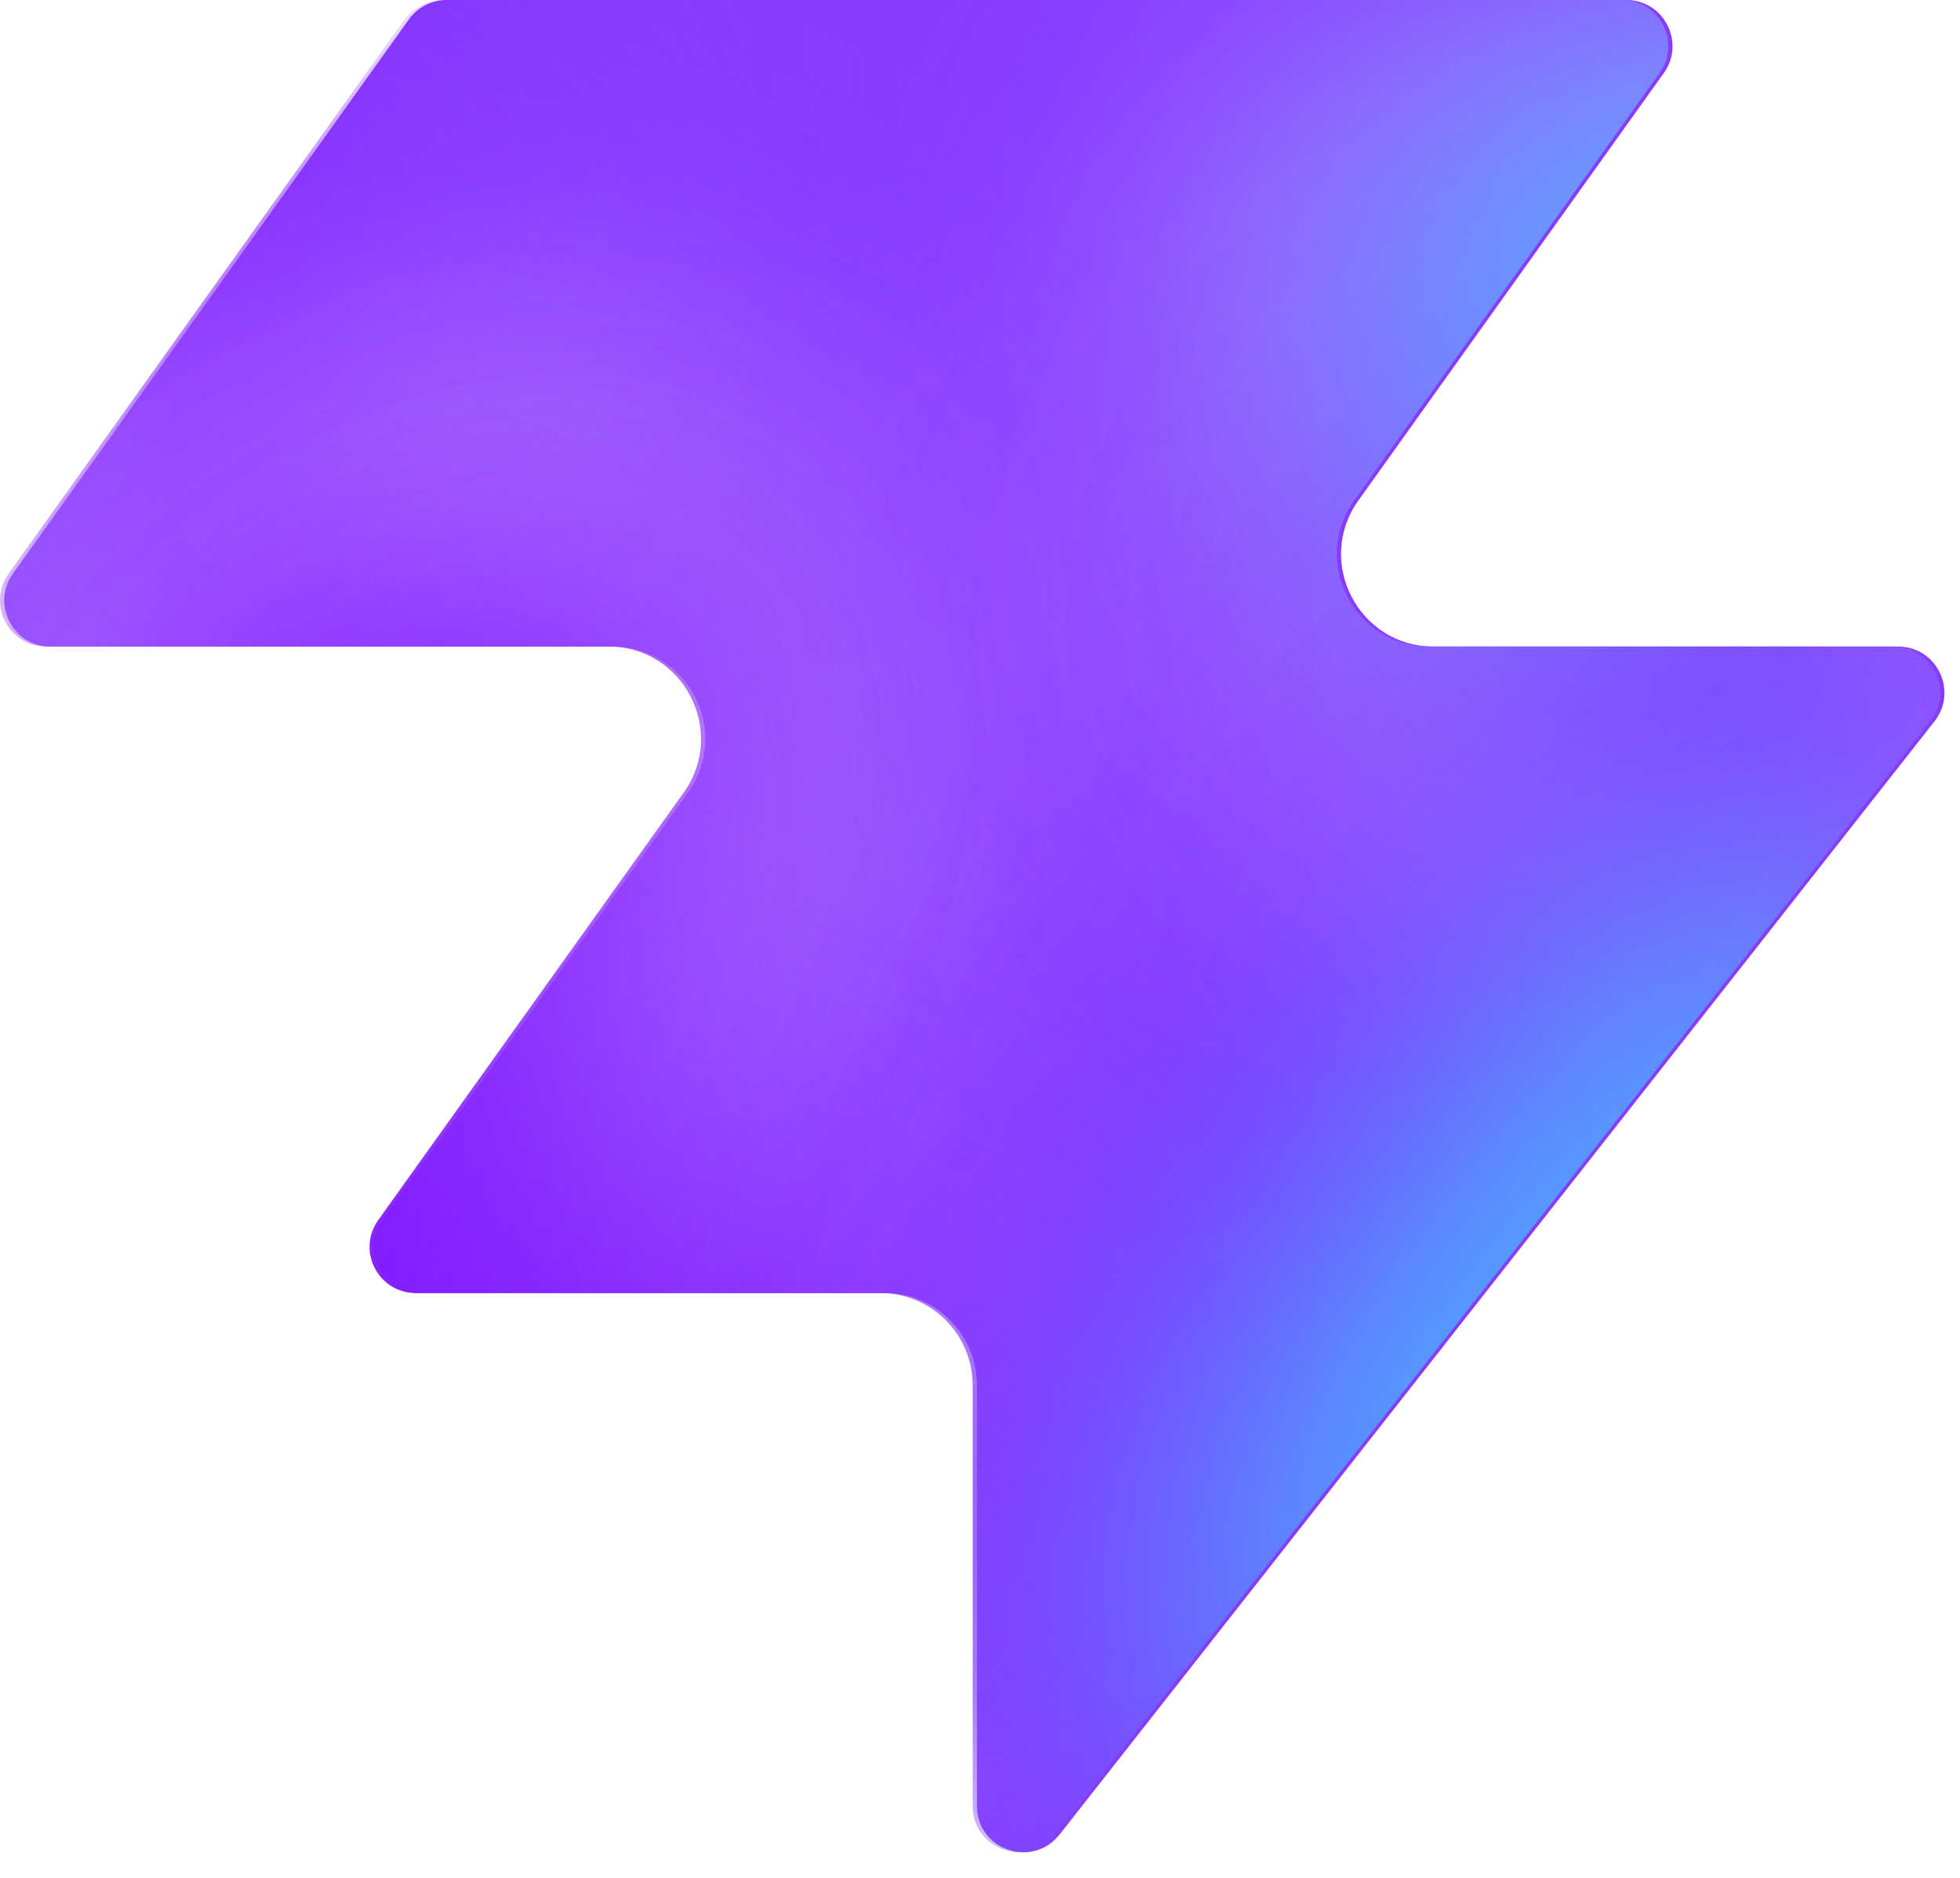
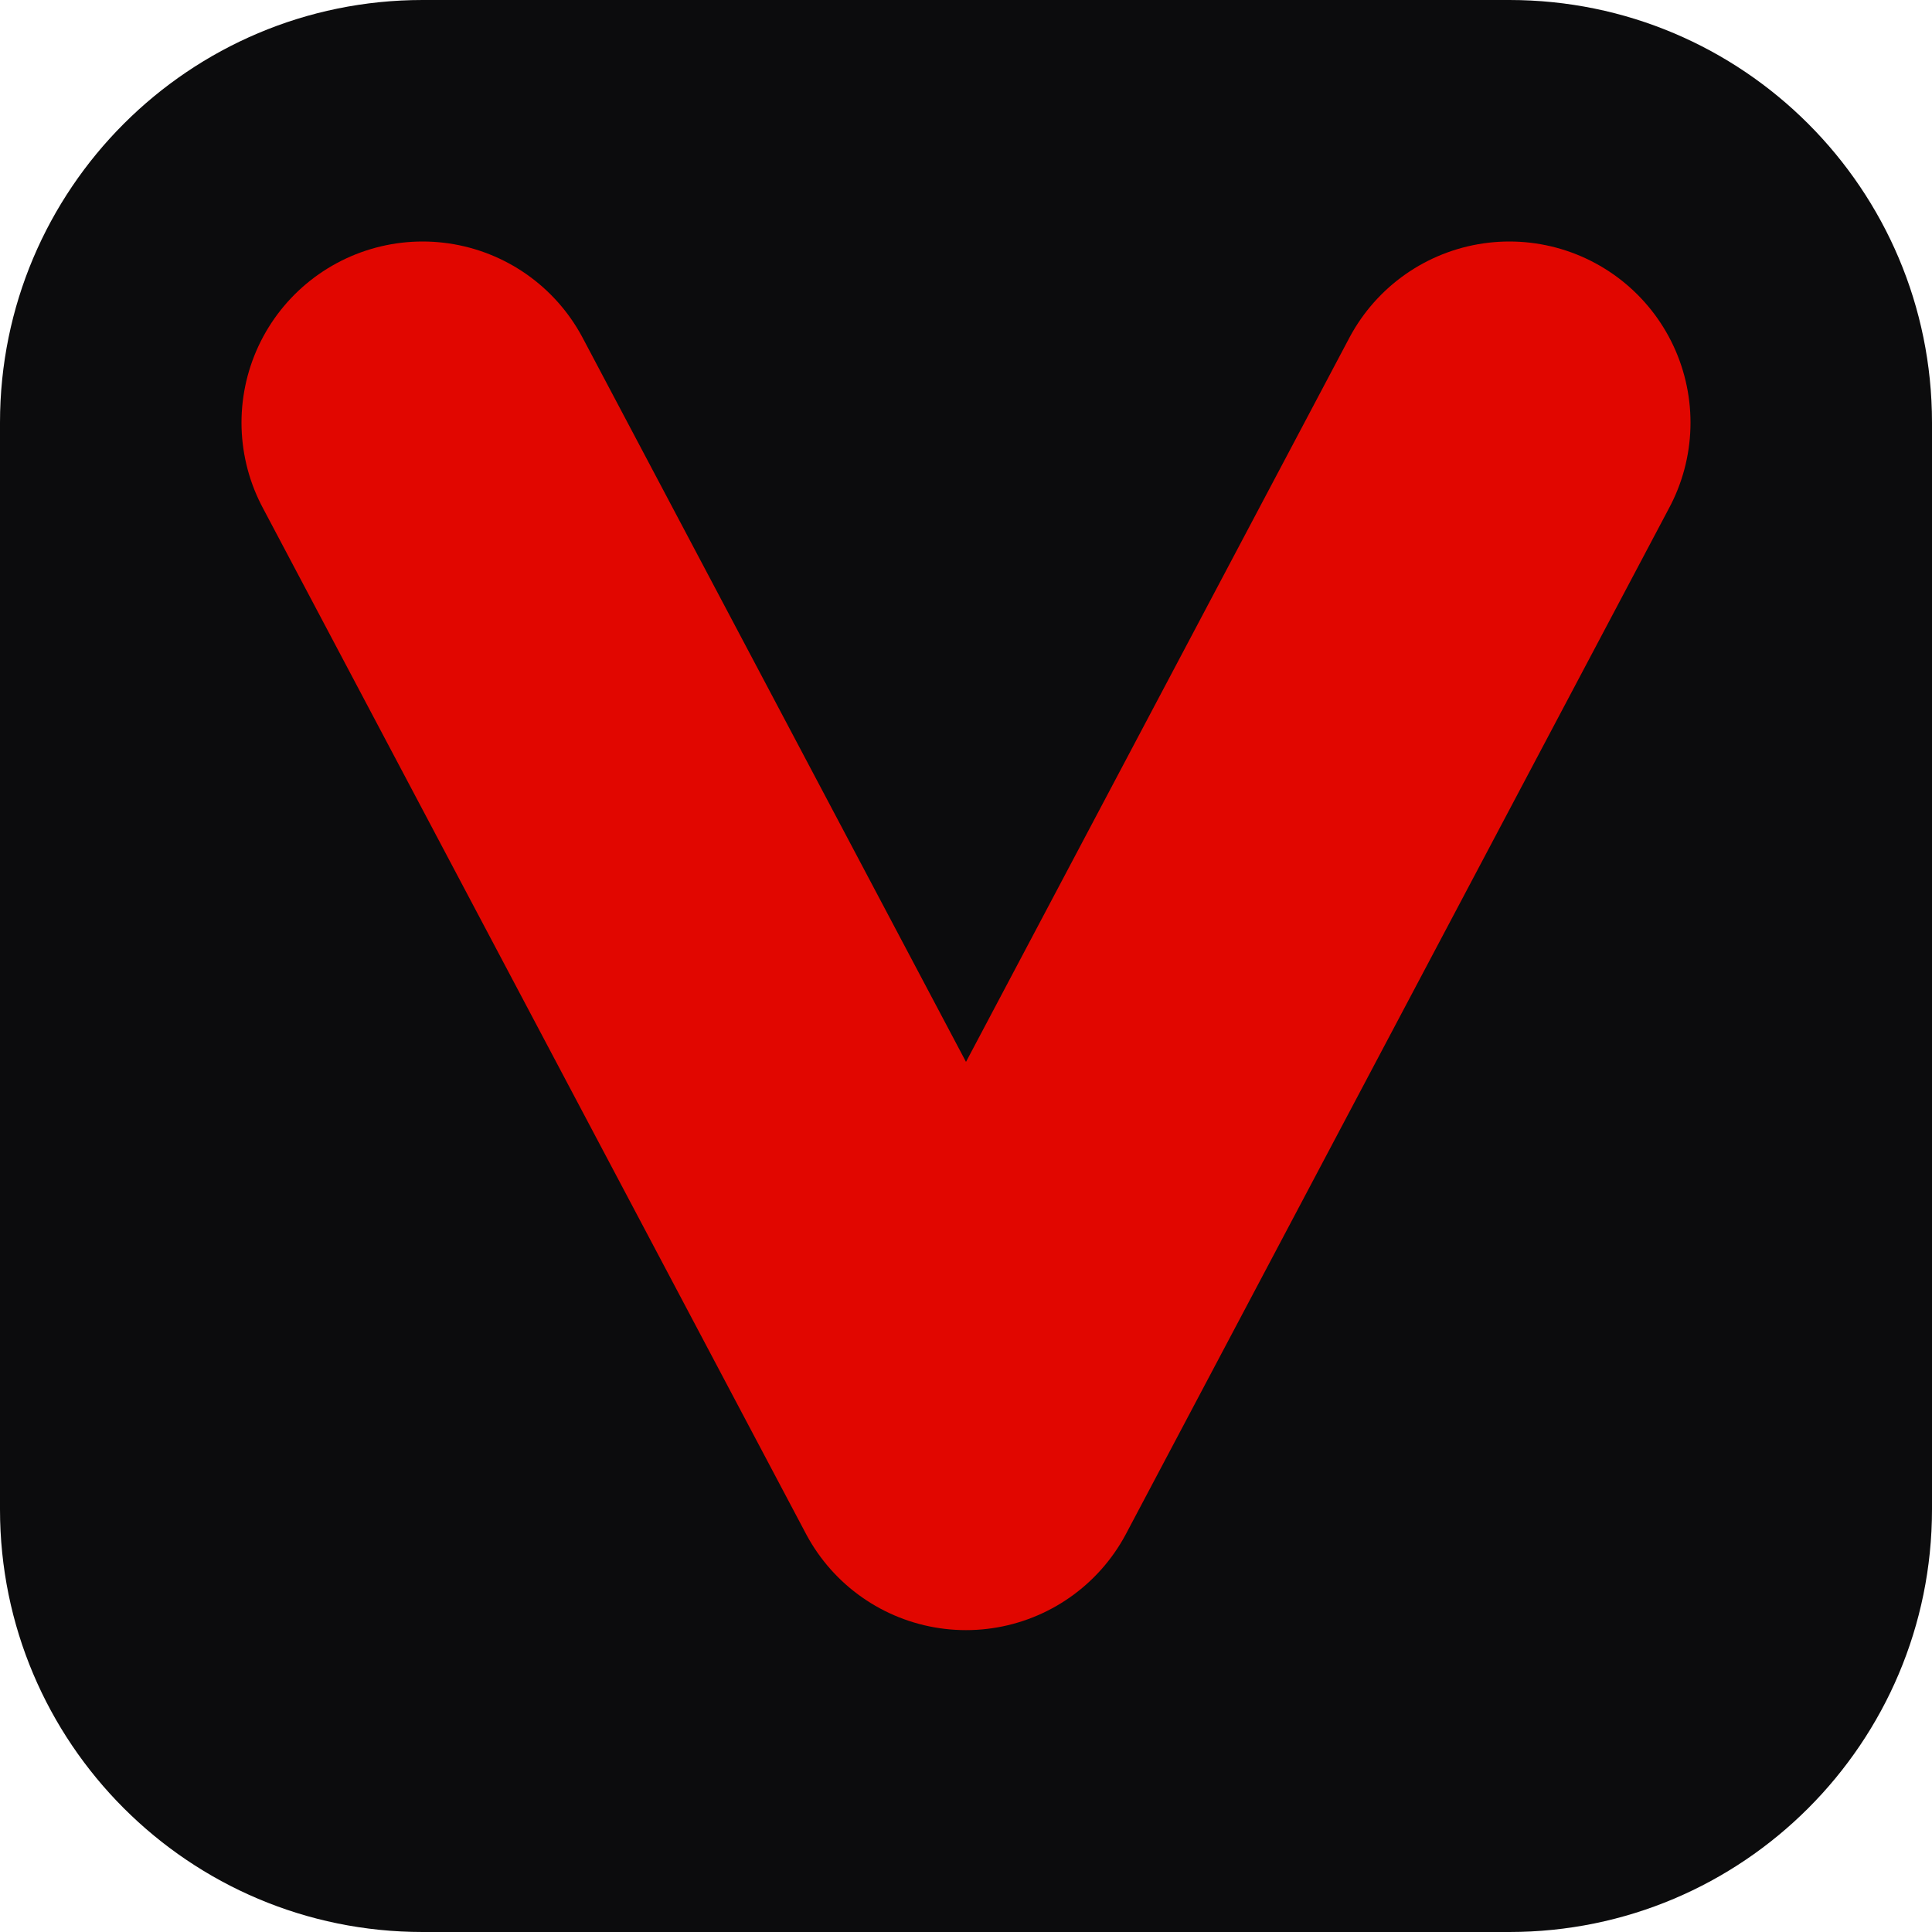
- <svg xmlns="http://www.w3.org/2000/svg" width="48" height="46" fill="none" viewBox="0 0 48 46">
-   <path fill="#863bff" d="M25.946 44.938c-.664.845-2.021.375-2.021-.698V33.937a2.26 2.26 0 0 0-2.262-2.262H10.287c-.92 0-1.456-1.04-.92-1.788l7.48-10.471c1.07-1.497 0-3.578-1.842-3.578H1.237c-.92 0-1.456-1.04-.92-1.788L10.013.474c.214-.297.556-.474.92-.474h28.894c.92 0 1.456 1.04.92 1.788l-7.48 10.471c-1.07 1.498 0 3.579 1.842 3.579h11.377c.943 0 1.473 1.088.89 1.83L25.947 44.94z" style="fill:#863bff;fill:color(display-p3 .525 .23 1);fill-opacity:1" />
-   <mask id="a" width="48" height="46" x="0" y="0" maskUnits="userSpaceOnUse" style="mask-type:alpha">
-     <path fill="#000" d="M25.842 44.938c-.664.844-2.021.375-2.021-.698V33.937a2.26 2.26 0 0 0-2.262-2.262H10.183c-.92 0-1.456-1.04-.92-1.788l7.48-10.471c1.07-1.498 0-3.579-1.842-3.579H1.133c-.92 0-1.456-1.04-.92-1.787L9.91.473c.214-.297.556-.474.92-.474h28.894c.92 0 1.456 1.04.92 1.788l-7.48 10.471c-1.07 1.498 0 3.578 1.842 3.578h11.377c.943 0 1.473 1.088.89 1.832L25.843 44.94z" style="fill:#000;fill-opacity:1" />
-   </mask>
-   <g mask="url(#a)">
-     <g filter="url(#b)">
-       <ellipse cx="5.508" cy="14.704" fill="#ede6ff" rx="5.508" ry="14.704" style="fill:#ede6ff;fill:color(display-p3 .927 .903 1);fill-opacity:1" transform="matrix(.00324 1 1 -.00324 -4.47 31.516)" />
-     </g>
-     <g filter="url(#c)">
-       <ellipse cx="10.399" cy="29.851" fill="#ede6ff" rx="10.399" ry="29.851" style="fill:#ede6ff;fill:color(display-p3 .927 .903 1);fill-opacity:1" transform="matrix(.00324 1 1 -.00324 -39.328 7.883)" />
-     </g>
-     <g filter="url(#d)">
-       <ellipse cx="5.508" cy="30.487" fill="#7e14ff" rx="5.508" ry="30.487" style="fill:#7e14ff;fill:color(display-p3 .492 .077 1);fill-opacity:1" transform="rotate(89.814 -25.913 -14.639)scale(1 -1)" />
-     </g>
-     <g filter="url(#e)">
-       <ellipse cx="5.508" cy="30.599" fill="#7e14ff" rx="5.508" ry="30.599" style="fill:#7e14ff;fill:color(display-p3 .492 .077 1);fill-opacity:1" transform="rotate(89.814 -32.644 -3.334)scale(1 -1)" />
-     </g>
-     <g filter="url(#f)">
-       <ellipse cx="5.508" cy="30.599" fill="#7e14ff" rx="5.508" ry="30.599" style="fill:#7e14ff;fill:color(display-p3 .492 .077 1);fill-opacity:1" transform="matrix(.00324 1 1 -.00324 -34.34 30.47)" />
-     </g>
-     <g filter="url(#g)">
-       <ellipse cx="14.072" cy="22.078" fill="#ede6ff" rx="14.072" ry="22.078" style="fill:#ede6ff;fill:color(display-p3 .927 .903 1);fill-opacity:1" transform="rotate(93.35 24.506 48.493)scale(-1 1)" />
-     </g>
-     <g filter="url(#h)">
-       <ellipse cx="3.47" cy="21.501" fill="#7e14ff" rx="3.47" ry="21.501" style="fill:#7e14ff;fill:color(display-p3 .492 .077 1);fill-opacity:1" transform="rotate(89.009 28.708 47.59)scale(-1 1)" />
-     </g>
-     <g filter="url(#i)">
-       <ellipse cx="3.47" cy="21.501" fill="#7e14ff" rx="3.47" ry="21.501" style="fill:#7e14ff;fill:color(display-p3 .492 .077 1);fill-opacity:1" transform="rotate(89.009 28.708 47.59)scale(-1 1)" />
-     </g>
-     <g filter="url(#j)">
-       <ellipse cx=".387" cy="8.972" fill="#7e14ff" rx="4.407" ry="29.108" style="fill:#7e14ff;fill:color(display-p3 .492 .077 1);fill-opacity:1" transform="rotate(39.51 .387 8.972)" />
-     </g>
-     <g filter="url(#k)">
-       <ellipse cx="47.523" cy="-6.092" fill="#7e14ff" rx="4.407" ry="29.108" style="fill:#7e14ff;fill:color(display-p3 .492 .077 1);fill-opacity:1" transform="rotate(37.892 47.523 -6.092)" />
-     </g>
-     <g filter="url(#l)">
-       <ellipse cx="41.412" cy="6.333" fill="#47bfff" rx="5.971" ry="9.665" style="fill:#47bfff;fill:color(display-p3 .28 .748 1);fill-opacity:1" transform="rotate(37.892 41.412 6.333)" />
-     </g>
-     <g filter="url(#m)">
-       <ellipse cx="-1.879" cy="38.332" fill="#7e14ff" rx="4.407" ry="29.108" style="fill:#7e14ff;fill:color(display-p3 .492 .077 1);fill-opacity:1" transform="rotate(37.892 -1.88 38.332)" />
-     </g>
-     <g filter="url(#n)">
-       <ellipse cx="-1.879" cy="38.332" fill="#7e14ff" rx="4.407" ry="29.108" style="fill:#7e14ff;fill:color(display-p3 .492 .077 1);fill-opacity:1" transform="rotate(37.892 -1.88 38.332)" />
-     </g>
-     <g filter="url(#o)">
-       <ellipse cx="35.651" cy="29.907" fill="#7e14ff" rx="4.407" ry="29.108" style="fill:#7e14ff;fill:color(display-p3 .492 .077 1);fill-opacity:1" transform="rotate(37.892 35.651 29.907)" />
-     </g>
-     <g filter="url(#p)">
-       <ellipse cx="38.418" cy="32.4" fill="#47bfff" rx="5.971" ry="15.297" style="fill:#47bfff;fill:color(display-p3 .28 .748 1);fill-opacity:1" transform="rotate(37.892 38.418 32.4)" />
-     </g>
-   </g>
-   <defs>
-     <filter id="b" width="60.045" height="41.654" x="-19.77" y="16.149" color-interpolation-filters="sRGB" filterUnits="userSpaceOnUse">
-       <feFlood flood-opacity="0" result="BackgroundImageFix" />
-       <feBlend in="SourceGraphic" in2="BackgroundImageFix" result="shape" />
-       <feGaussianBlur result="effect1_foregroundBlur_2002_17158" stdDeviation="7.659" />
-     </filter>
-     <filter id="c" width="90.34" height="51.437" x="-54.613" y="-7.533" color-interpolation-filters="sRGB" filterUnits="userSpaceOnUse">
-       <feFlood flood-opacity="0" result="BackgroundImageFix" />
-       <feBlend in="SourceGraphic" in2="BackgroundImageFix" result="shape" />
-       <feGaussianBlur result="effect1_foregroundBlur_2002_17158" stdDeviation="7.659" />
-     </filter>
-     <filter id="d" width="79.355" height="29.4" x="-49.64" y="2.03" color-interpolation-filters="sRGB" filterUnits="userSpaceOnUse">
-       <feFlood flood-opacity="0" result="BackgroundImageFix" />
-       <feBlend in="SourceGraphic" in2="BackgroundImageFix" result="shape" />
-       <feGaussianBlur result="effect1_foregroundBlur_2002_17158" stdDeviation="4.596" />
-     </filter>
-     <filter id="e" width="79.579" height="29.4" x="-45.045" y="20.029" color-interpolation-filters="sRGB" filterUnits="userSpaceOnUse">
-       <feFlood flood-opacity="0" result="BackgroundImageFix" />
-       <feBlend in="SourceGraphic" in2="BackgroundImageFix" result="shape" />
-       <feGaussianBlur result="effect1_foregroundBlur_2002_17158" stdDeviation="4.596" />
-     </filter>
-     <filter id="f" width="79.579" height="29.4" x="-43.513" y="21.178" color-interpolation-filters="sRGB" filterUnits="userSpaceOnUse">
-       <feFlood flood-opacity="0" result="BackgroundImageFix" />
-       <feBlend in="SourceGraphic" in2="BackgroundImageFix" result="shape" />
-       <feGaussianBlur result="effect1_foregroundBlur_2002_17158" stdDeviation="4.596" />
-     </filter>
-     <filter id="g" width="74.749" height="58.852" x="15.756" y="-17.901" color-interpolation-filters="sRGB" filterUnits="userSpaceOnUse">
-       <feFlood flood-opacity="0" result="BackgroundImageFix" />
-       <feBlend in="SourceGraphic" in2="BackgroundImageFix" result="shape" />
-       <feGaussianBlur result="effect1_foregroundBlur_2002_17158" stdDeviation="7.659" />
-     </filter>
-     <filter id="h" width="61.377" height="25.362" x="23.548" y="2.284" color-interpolation-filters="sRGB" filterUnits="userSpaceOnUse">
-       <feFlood flood-opacity="0" result="BackgroundImageFix" />
-       <feBlend in="SourceGraphic" in2="BackgroundImageFix" result="shape" />
-       <feGaussianBlur result="effect1_foregroundBlur_2002_17158" stdDeviation="4.596" />
-     </filter>
-     <filter id="i" width="61.377" height="25.362" x="23.548" y="2.284" color-interpolation-filters="sRGB" filterUnits="userSpaceOnUse">
-       <feFlood flood-opacity="0" result="BackgroundImageFix" />
-       <feBlend in="SourceGraphic" in2="BackgroundImageFix" result="shape" />
-       <feGaussianBlur result="effect1_foregroundBlur_2002_17158" stdDeviation="4.596" />
-     </filter>
-     <filter id="j" width="56.045" height="63.649" x="-27.636" y="-22.853" color-interpolation-filters="sRGB" filterUnits="userSpaceOnUse">
-       <feFlood flood-opacity="0" result="BackgroundImageFix" />
-       <feBlend in="SourceGraphic" in2="BackgroundImageFix" result="shape" />
-       <feGaussianBlur result="effect1_foregroundBlur_2002_17158" stdDeviation="4.596" />
-     </filter>
-     <filter id="k" width="54.814" height="64.646" x="20.116" y="-38.415" color-interpolation-filters="sRGB" filterUnits="userSpaceOnUse">
-       <feFlood flood-opacity="0" result="BackgroundImageFix" />
-       <feBlend in="SourceGraphic" in2="BackgroundImageFix" result="shape" />
-       <feGaussianBlur result="effect1_foregroundBlur_2002_17158" stdDeviation="4.596" />
-     </filter>
-     <filter id="l" width="33.541" height="35.313" x="24.641" y="-11.323" color-interpolation-filters="sRGB" filterUnits="userSpaceOnUse">
-       <feFlood flood-opacity="0" result="BackgroundImageFix" />
-       <feBlend in="SourceGraphic" in2="BackgroundImageFix" result="shape" />
-       <feGaussianBlur result="effect1_foregroundBlur_2002_17158" stdDeviation="4.596" />
-     </filter>
-     <filter id="m" width="54.814" height="64.646" x="-29.286" y="6.009" color-interpolation-filters="sRGB" filterUnits="userSpaceOnUse">
-       <feFlood flood-opacity="0" result="BackgroundImageFix" />
-       <feBlend in="SourceGraphic" in2="BackgroundImageFix" result="shape" />
-       <feGaussianBlur result="effect1_foregroundBlur_2002_17158" stdDeviation="4.596" />
-     </filter>
-     <filter id="n" width="54.814" height="64.646" x="-29.286" y="6.009" color-interpolation-filters="sRGB" filterUnits="userSpaceOnUse">
-       <feFlood flood-opacity="0" result="BackgroundImageFix" />
-       <feBlend in="SourceGraphic" in2="BackgroundImageFix" result="shape" />
-       <feGaussianBlur result="effect1_foregroundBlur_2002_17158" stdDeviation="4.596" />
-     </filter>
-     <filter id="o" width="54.814" height="64.646" x="8.244" y="-2.416" color-interpolation-filters="sRGB" filterUnits="userSpaceOnUse">
-       <feFlood flood-opacity="0" result="BackgroundImageFix" />
-       <feBlend in="SourceGraphic" in2="BackgroundImageFix" result="shape" />
-       <feGaussianBlur result="effect1_foregroundBlur_2002_17158" stdDeviation="4.596" />
-     </filter>
-     <filter id="p" width="39.409" height="43.623" x="18.713" y="10.588" color-interpolation-filters="sRGB" filterUnits="userSpaceOnUse">
-       <feFlood flood-opacity="0" result="BackgroundImageFix" />
-       <feBlend in="SourceGraphic" in2="BackgroundImageFix" result="shape" />
-       <feGaussianBlur result="effect1_foregroundBlur_2002_17158" stdDeviation="4.596" />
-     </filter>
-   </defs>
+ <svg xmlns="http://www.w3.org/2000/svg" width="32" height="32" viewBox="0 0 32 32">
+   <rect width="32" height="32" rx="7" fill="#0c0c0d" />
+   <path d="M7 7 L16 24 L25 7" fill="none" stroke="#e10600" stroke-width="6" stroke-linecap="round" stroke-linejoin="round" />
</svg>
